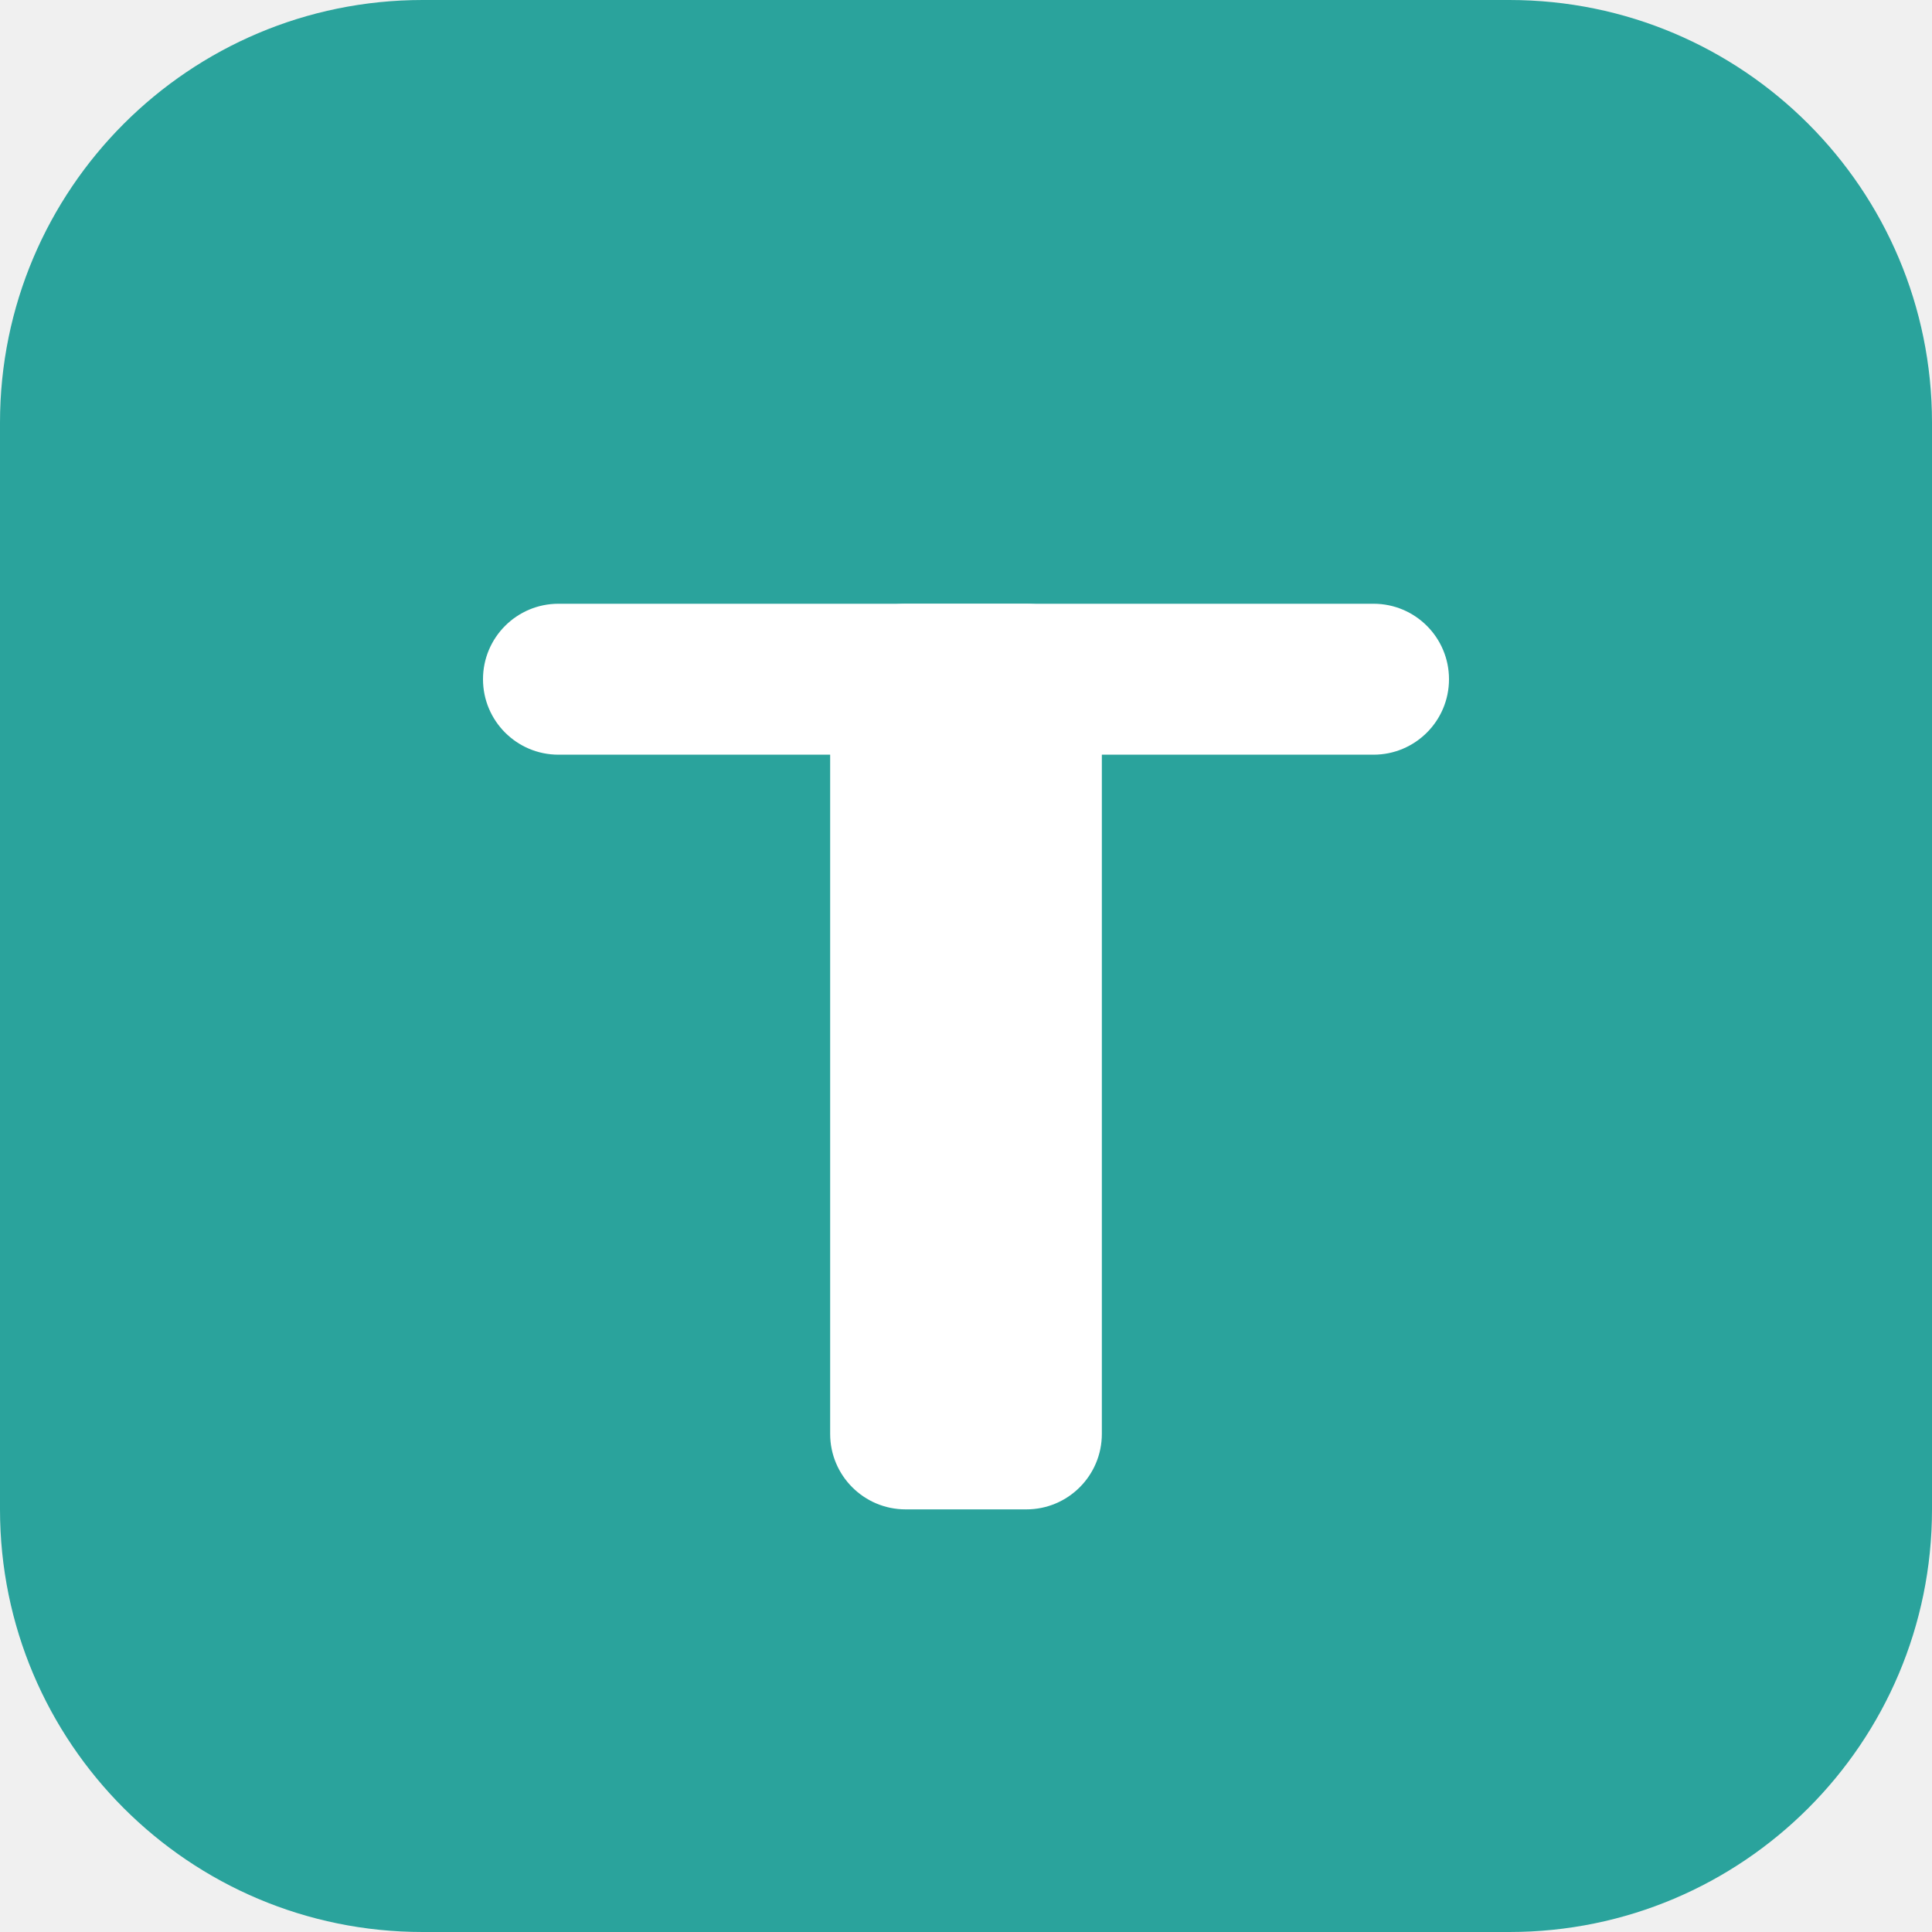
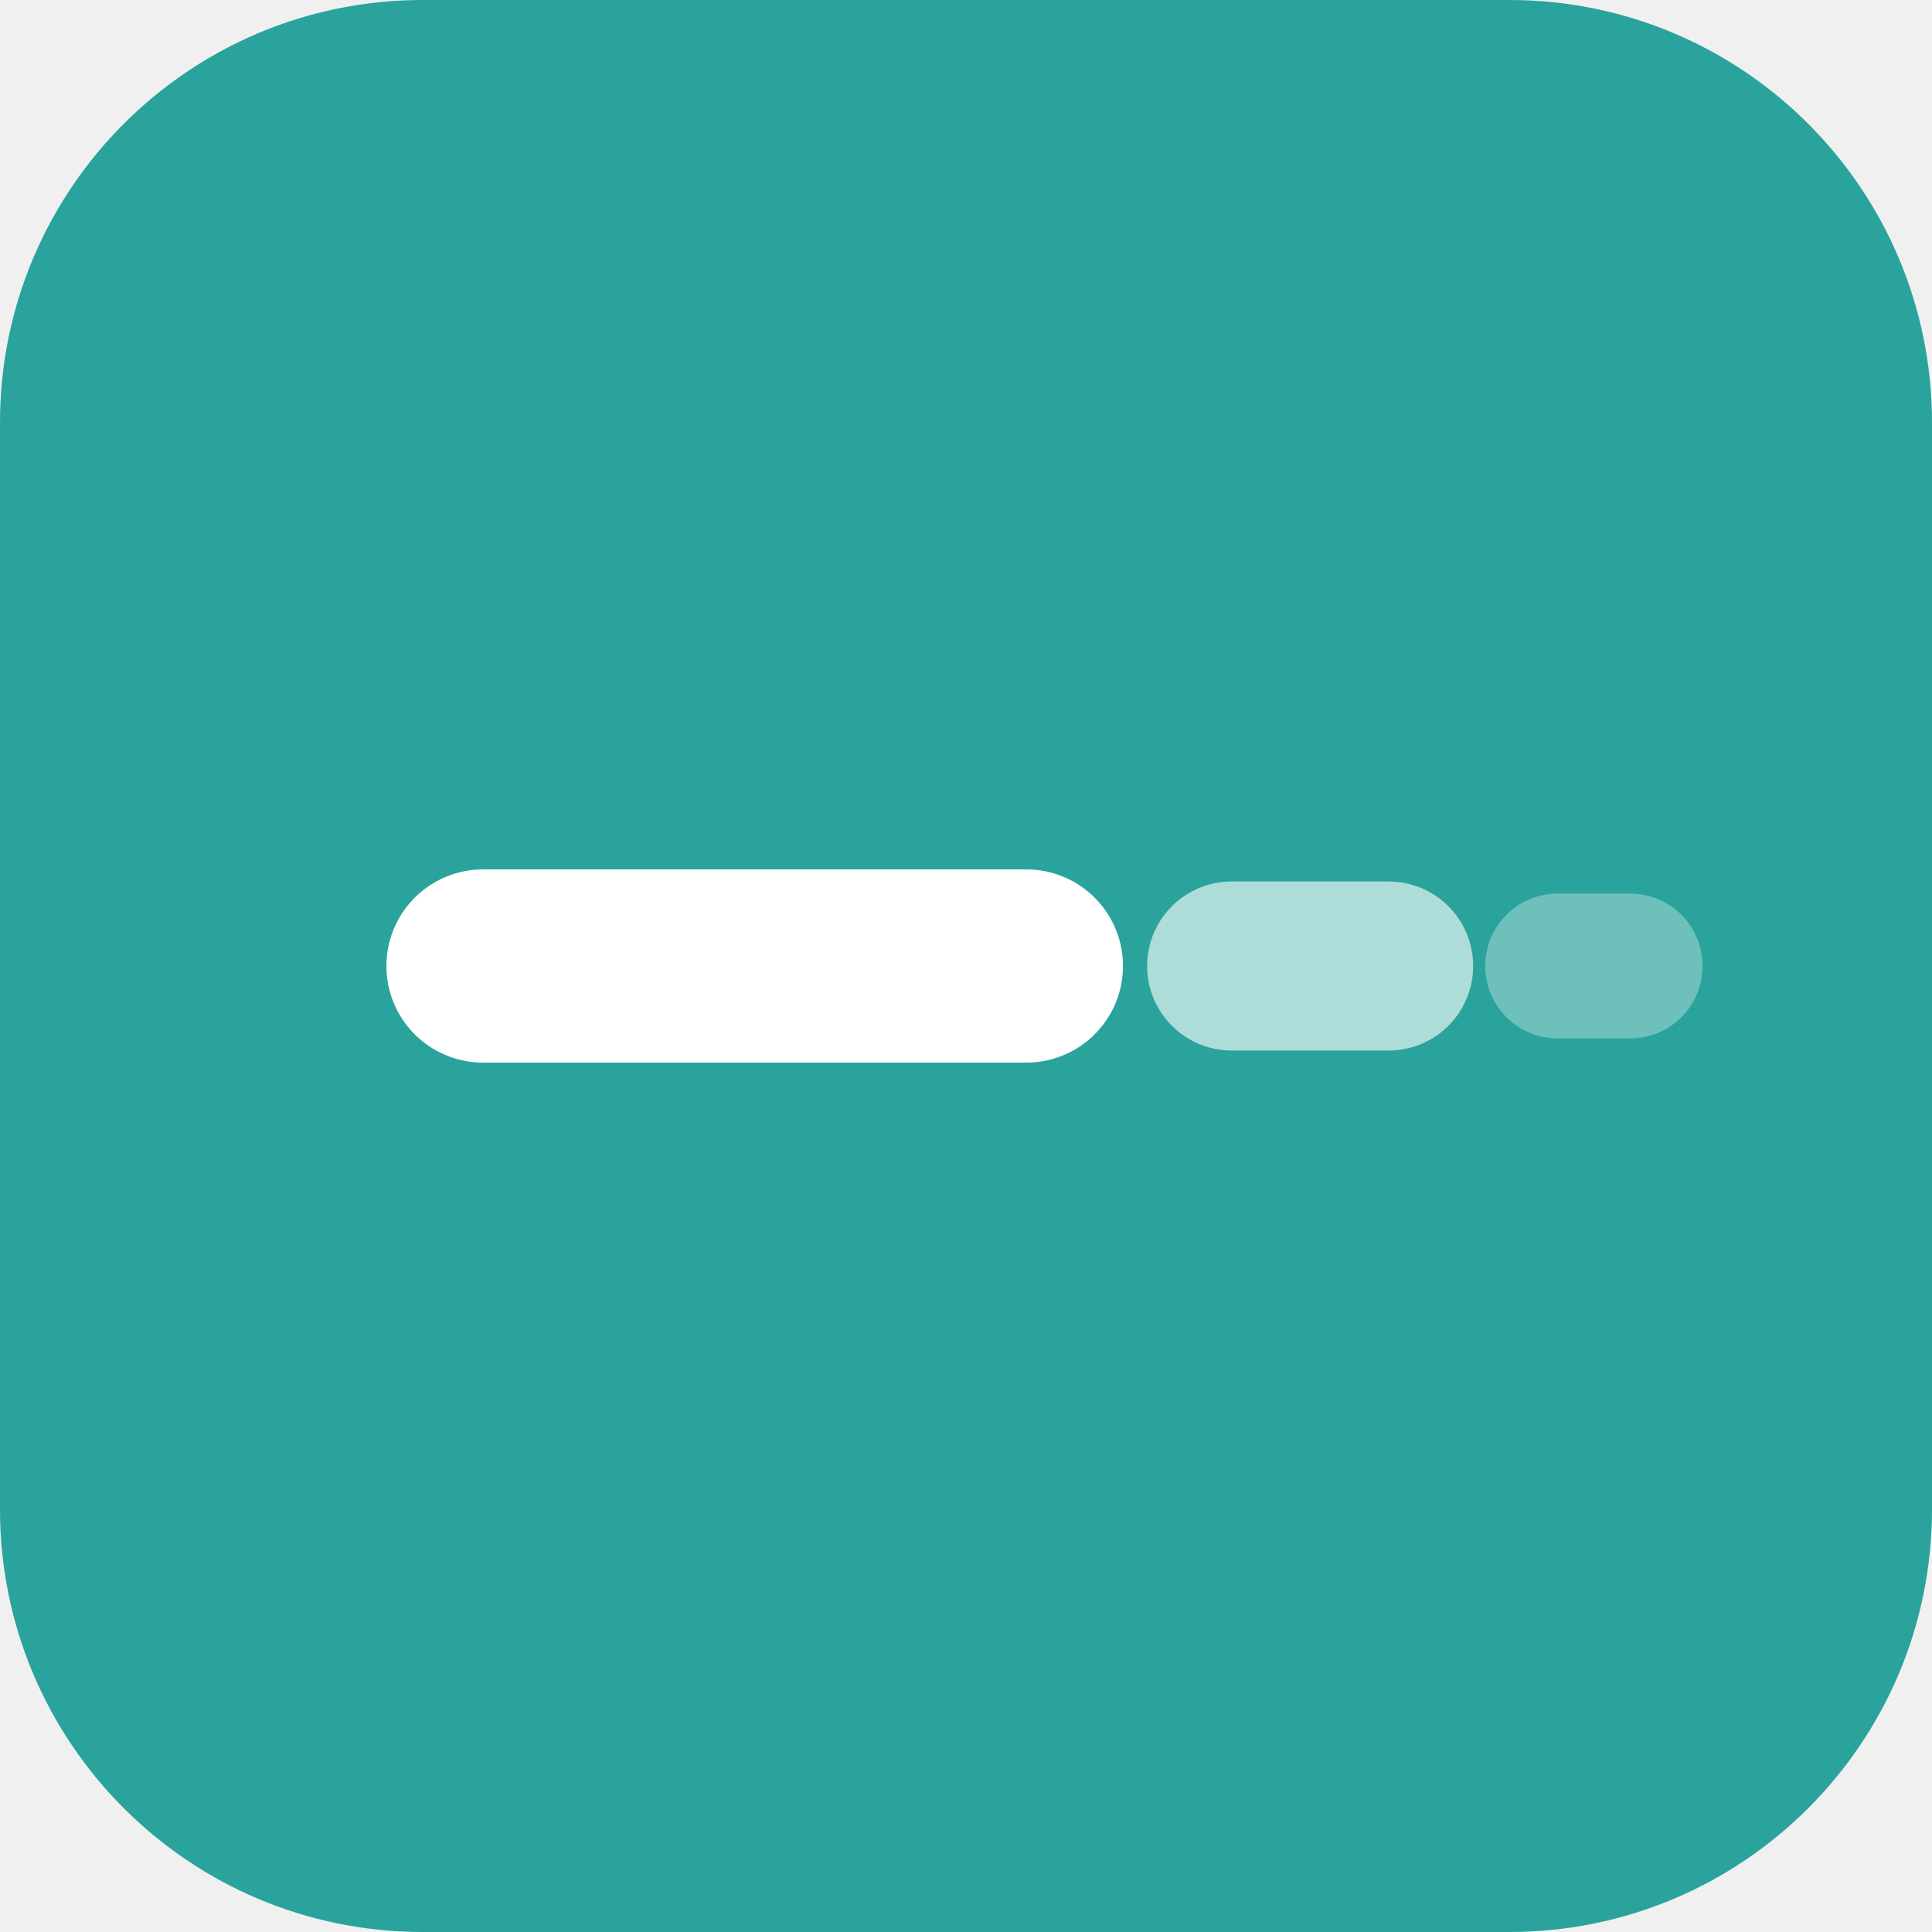
- <svg xmlns="http://www.w3.org/2000/svg" viewBox="0 0 32 32" fill="none">
+ <svg xmlns="http://www.w3.org/2000/svg" viewBox="0 0 32 32" fill="none" role="img" aria-label="trimwire">
  <rect width="32" height="32" rx="7" fill="#2aa39c" />
-   <rect x="8" y="10" width="16" height="2.5" rx="1.25" fill="#ffffff" />
-   <rect x="13.75" y="10" width="4.5" height="15" rx="1.25" fill="#ffffff" />
+   <path d="M8 16h9" stroke="#ffffff" stroke-width="3.2" stroke-linecap="round" />
+   <path d="M20.4 16h2.6" stroke="#ffffff" stroke-width="2.8" stroke-linecap="round" opacity="0.62" />
+   <path d="M25.8 16h1.2" stroke="#ffffff" stroke-width="2.4" stroke-linecap="round" opacity="0.32" />
</svg>
